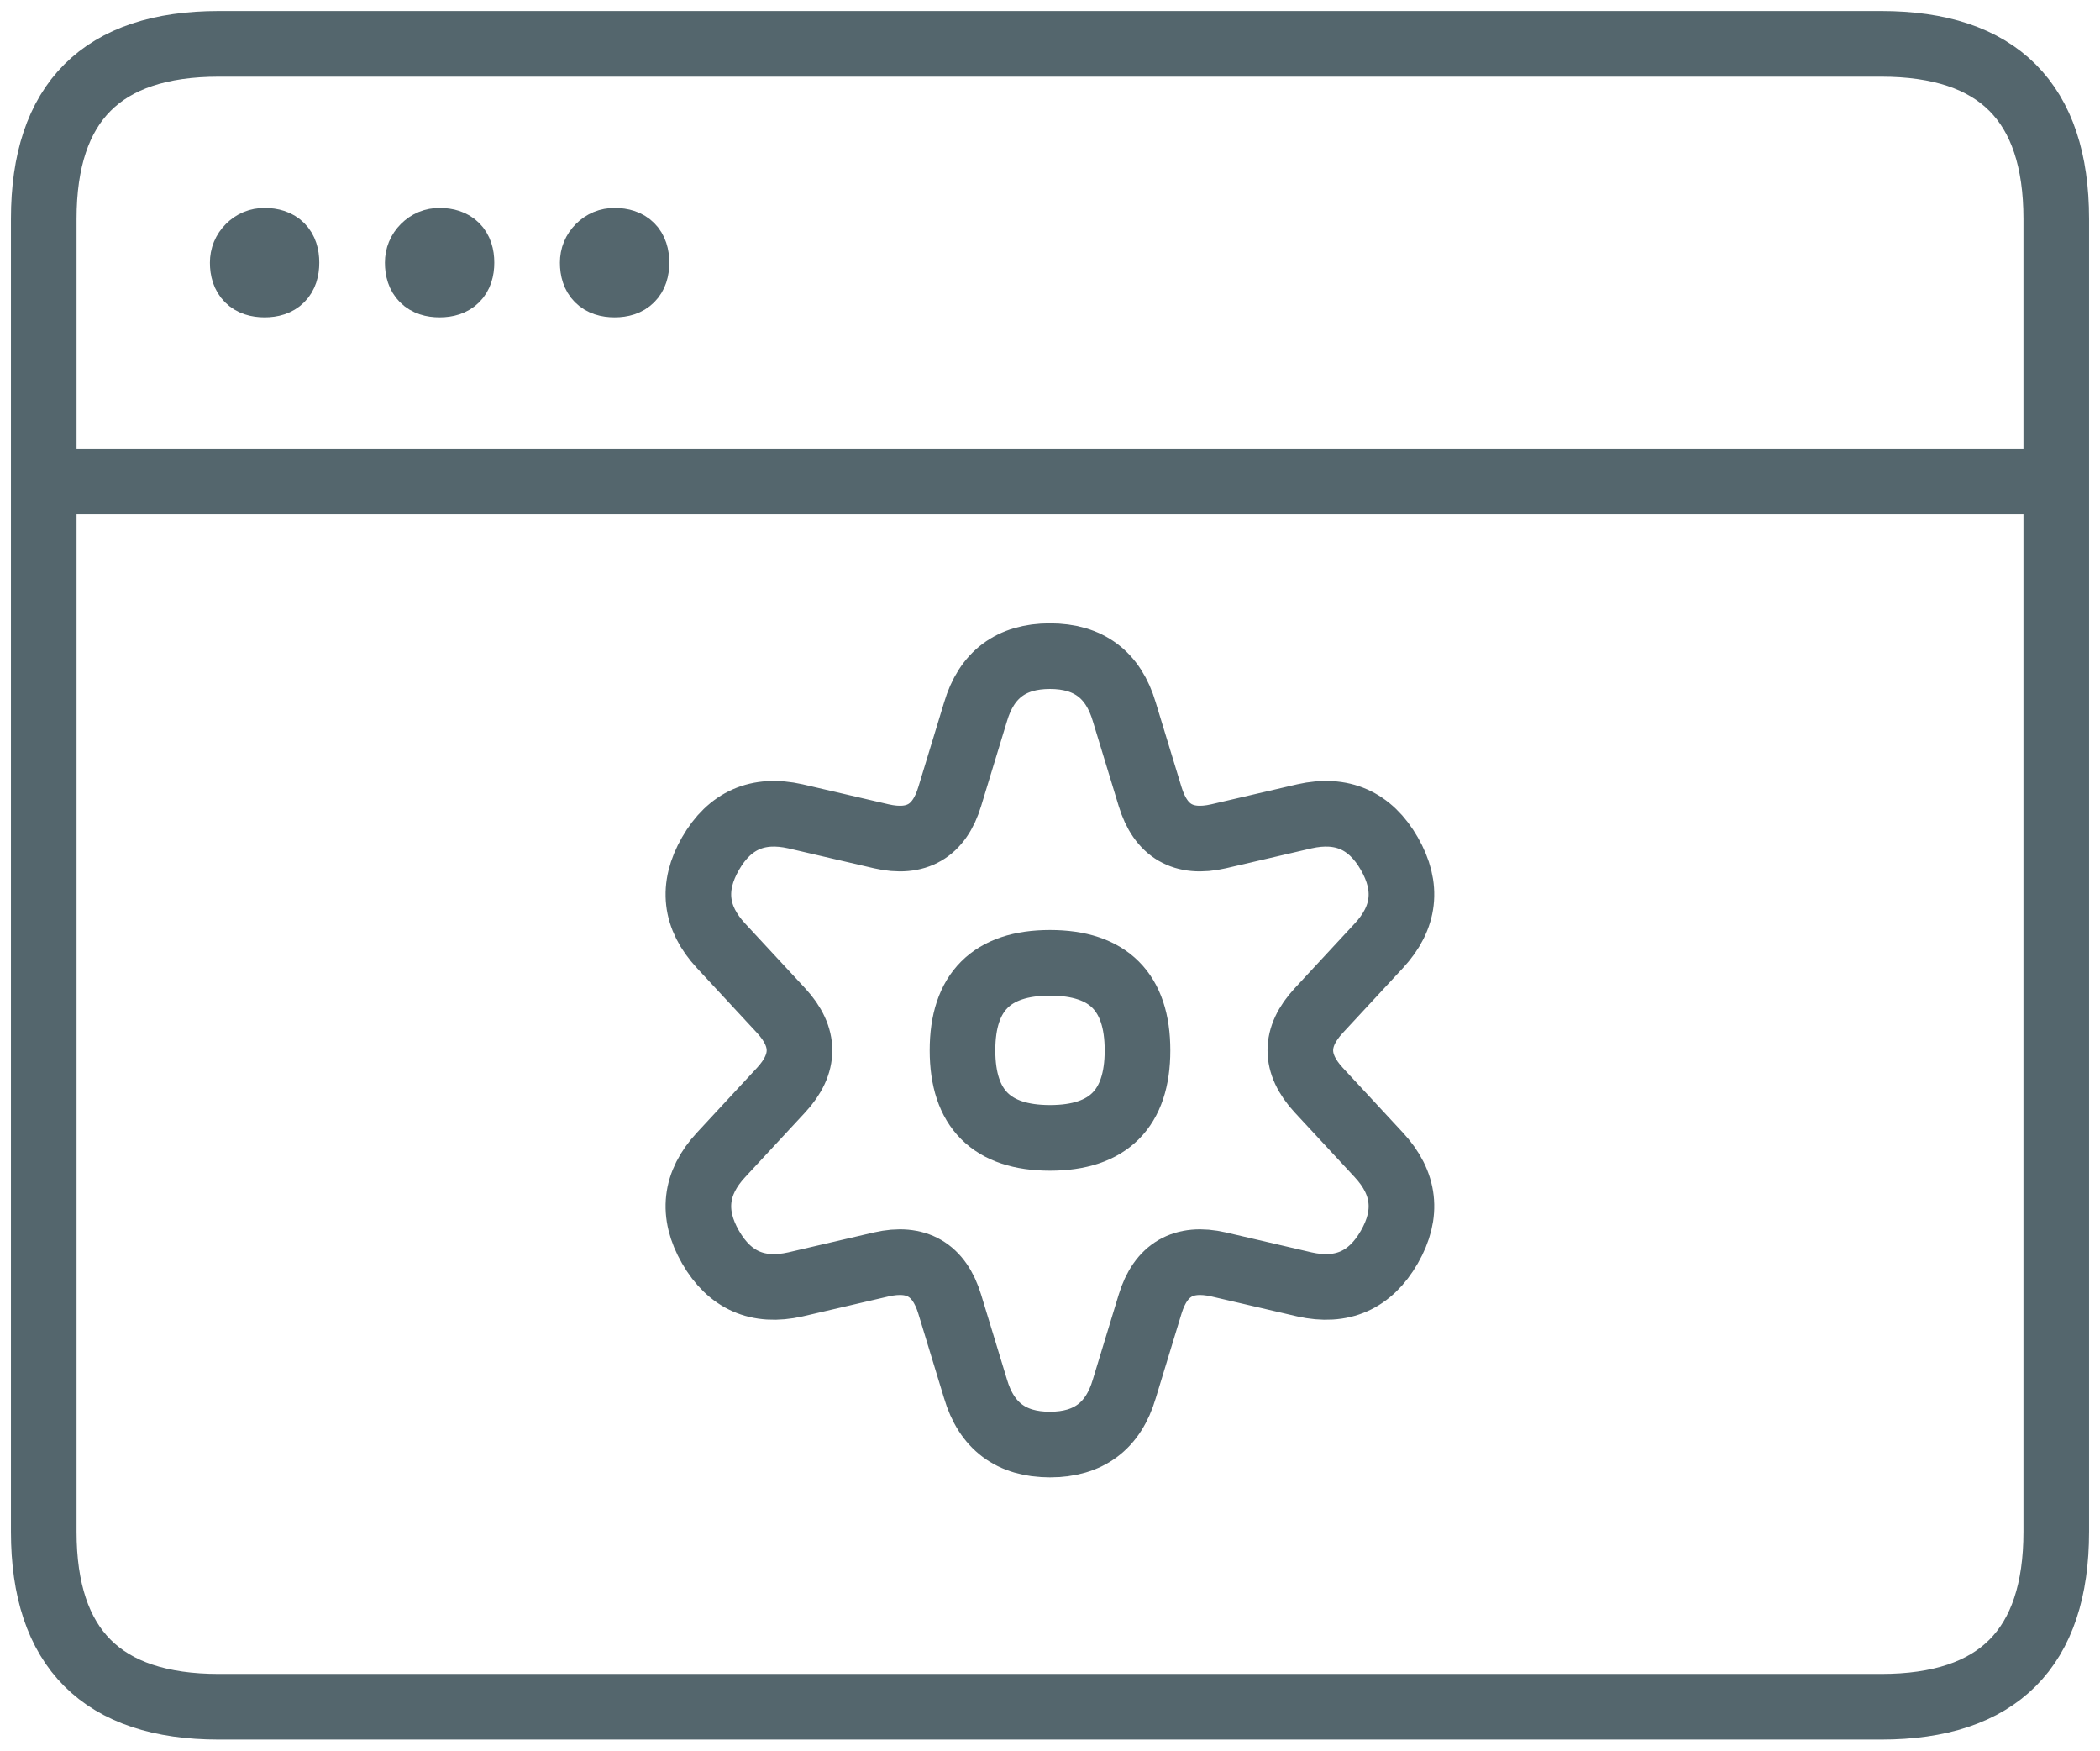
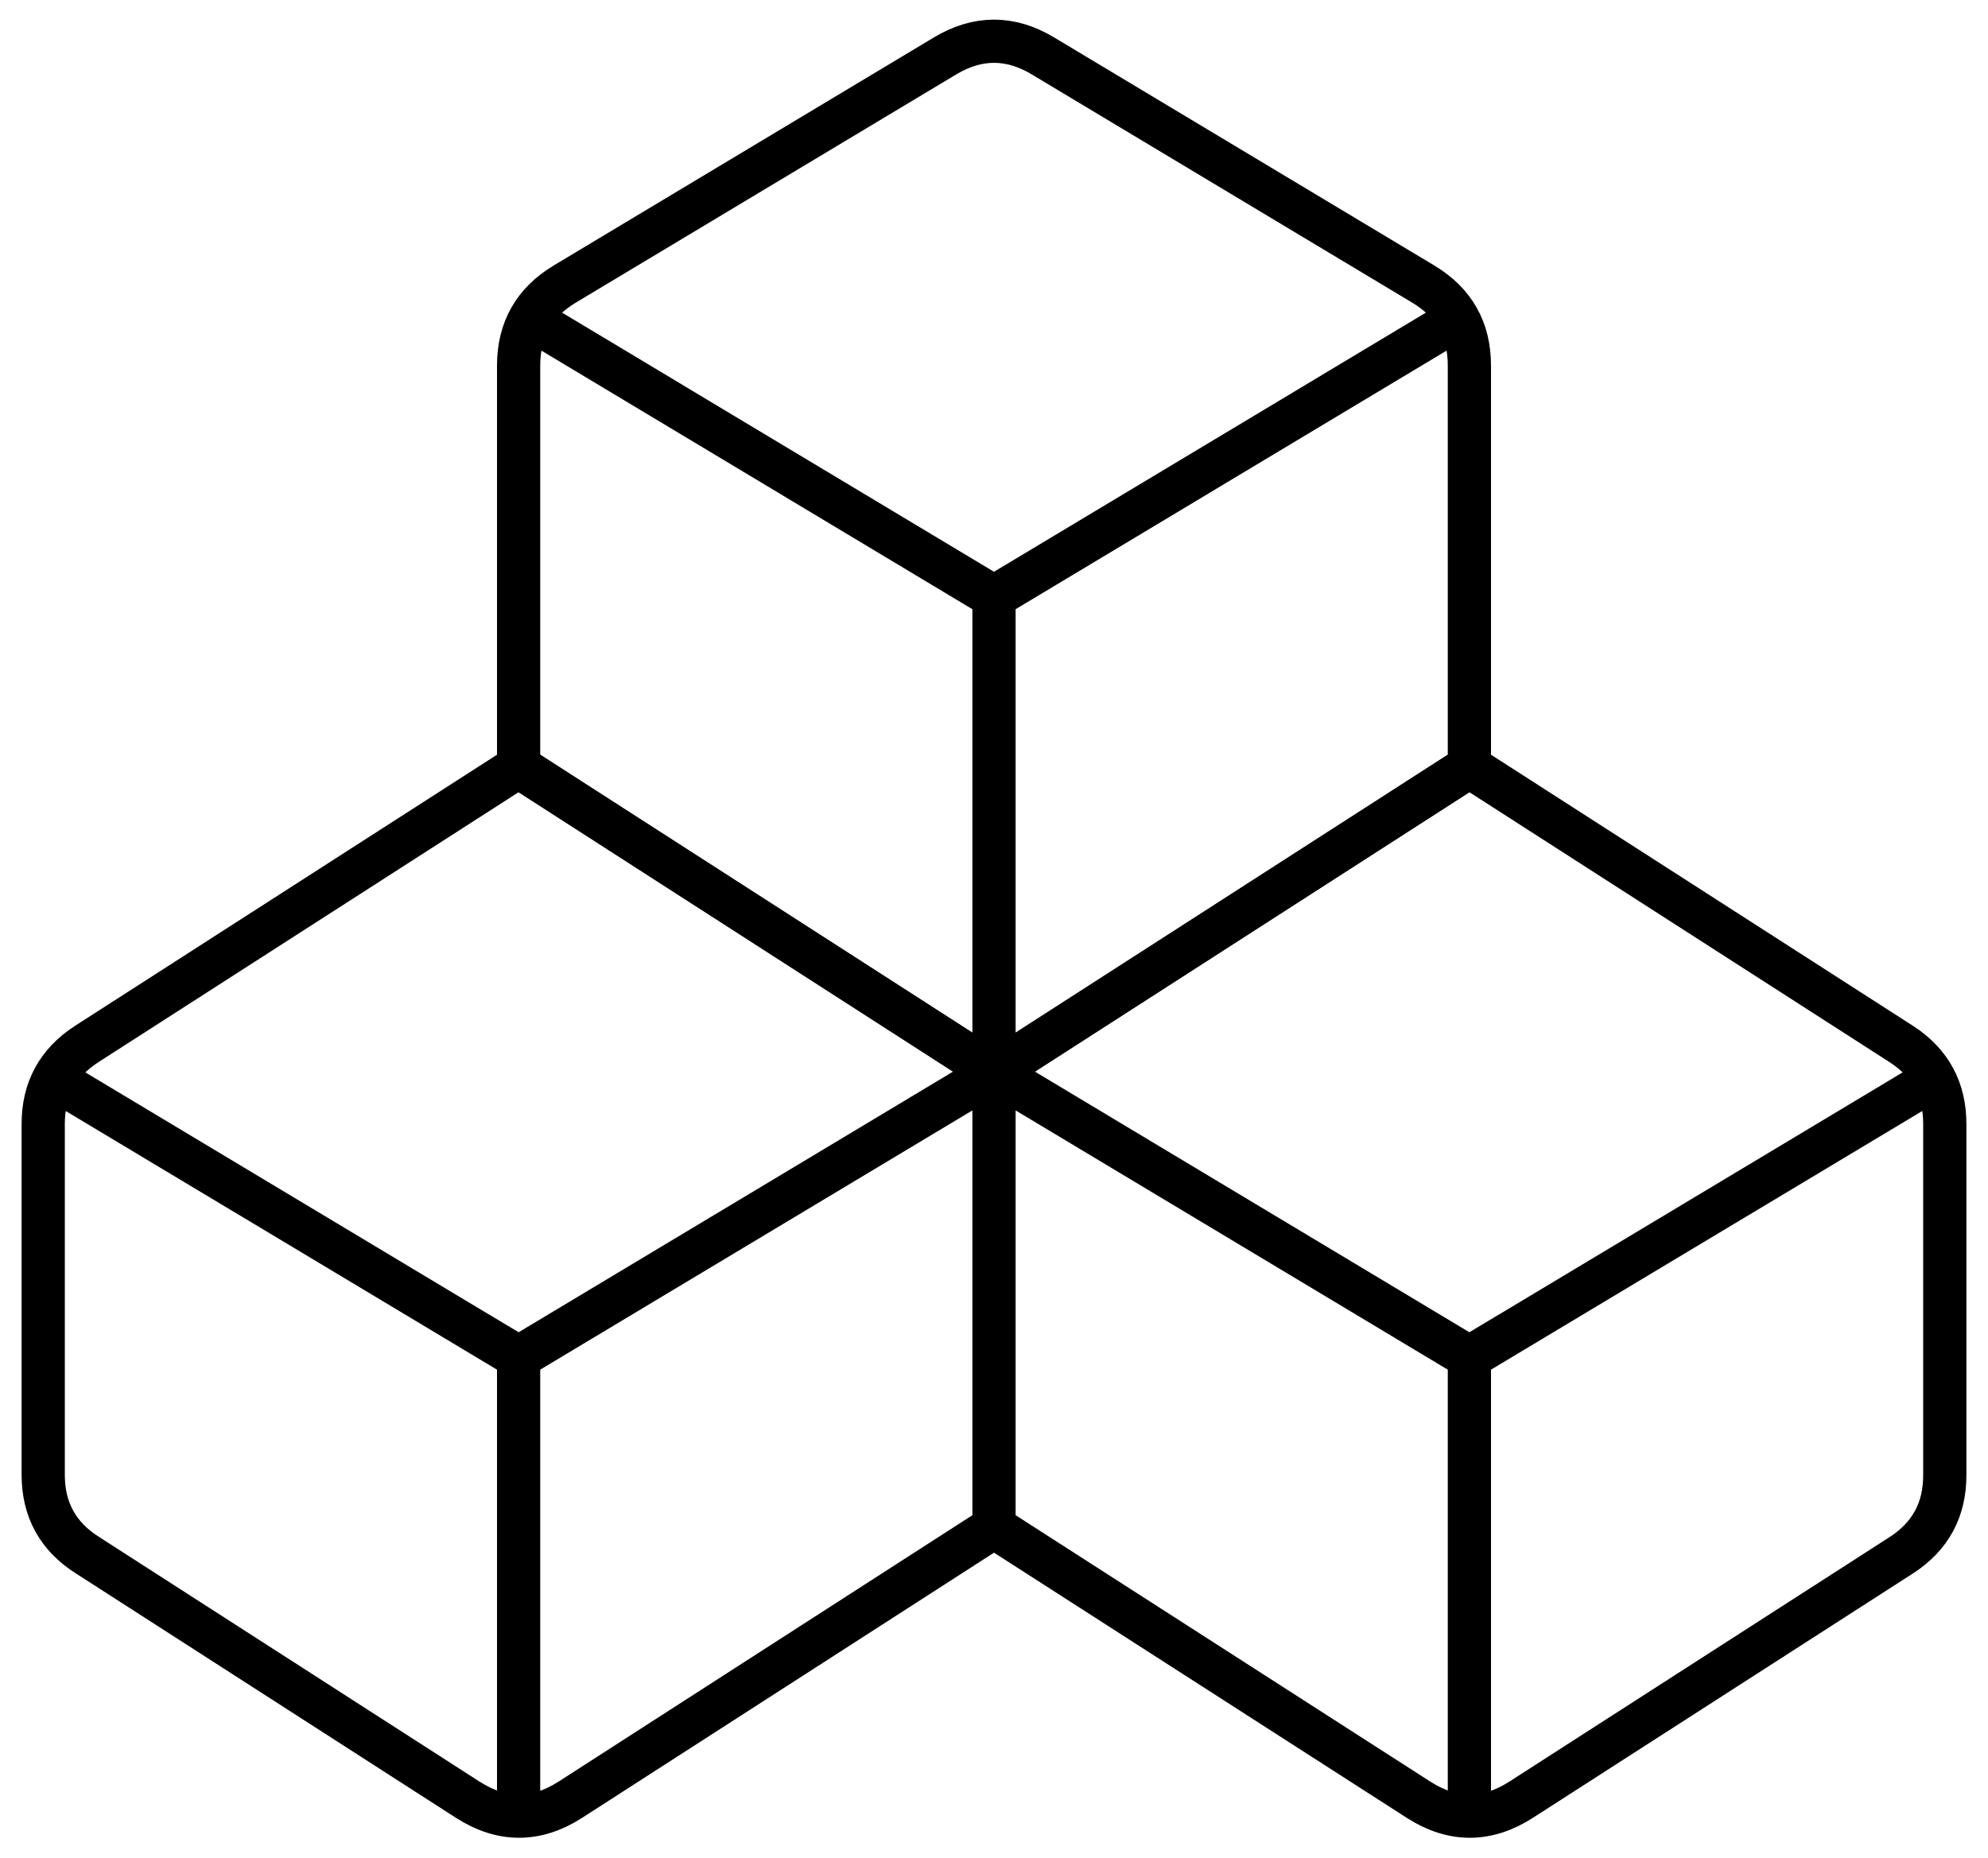
- <svg xmlns="http://www.w3.org/2000/svg" width="48" height="40" viewBox="0 0 48 40">
-   <g fill="none" fill-rule="evenodd">
-     <path stroke-opacity=".012" stroke="#000" stroke-width="0" d="M0-4h48v48H0z" />
-     <g stroke="#54666D" stroke-linecap="round" stroke-linejoin="round" stroke-width="1.5">
-       <path d="M5 1.002h38c2.667 0 4 1.333 4 4v30c0 2.667-1.333 4-4 4H5c-2.667 0-4-1.333-4-4v-30c0-2.667 1.333-4 4-4zM1 11.002h46" />
-       <path d="M6.048 5.502c.333 0 .5.167.5.5 0 .333-.167.5-.5.5-.333 0-.5-.167-.5-.5 0-.138.048-.256.146-.354.098-.098.216-.147.354-.146M10.048 5.502c.333 0 .5.167.5.5 0 .333-.167.5-.5.5-.333 0-.5-.167-.5-.5 0-.138.048-.256.146-.354.098-.098.216-.147.354-.146M14.048 5.502c.333 0 .5.167.5.5 0 .333-.167.5-.5.5-.333 0-.5-.167-.5-.5 0-.138.048-.256.146-.354.098-.098.216-.147.354-.146M26 24.002c0 1.333-.667 2-2 2s-2-.667-2-2 .667-2 2-2 2 .667 2 2z" />
-       <path d="M25.698 16.266l.59 1.936c.24.79.761 1.093 1.566.908l1.962-.456c.856-.192 1.503.092 1.94.853.437.76.357 1.462-.24 2.105l-1.374 1.482c-.56.605-.56 1.21 0 1.816l1.374 1.482c.597.643.677 1.345.24 2.105-.437.761-1.084 1.045-1.94.853l-1.962-.456c-.804-.184-1.326.12-1.566.908l-.59 1.936c-.25.848-.816 1.272-1.7 1.272s-1.45-.424-1.7-1.272l-.59-1.936c-.24-.789-.762-1.092-1.566-.908l-1.962.456c-.856.192-1.503-.092-1.94-.853-.437-.76-.357-1.462.24-2.105l1.374-1.482c.56-.605.56-1.21 0-1.816l-1.374-1.482c-.597-.643-.677-1.345-.24-2.105.437-.761 1.084-1.045 1.94-.853l1.962.456c.805.185 1.327-.118 1.566-.908l.59-1.936c.25-.848.816-1.272 1.7-1.272s1.45.424 1.7 1.272z" />
+ <svg xmlns="http://www.w3.org/2000/svg" width="46" height="43" viewBox="0 0 46 43">
+   <g stroke="#000" fill="none" fill-rule="evenodd">
+     <path stroke-opacity=".012" stroke-width="0" d="M-1-3h48v48H-1z" />
+     <g stroke-linecap="round" stroke-linejoin="round">
+       <path d="M32.932 6.574c.713.428 1.069 1.057 1.068 1.888v9.278l-11 7.076-11-7.076V8.462c0-.831.355-1.46 1.068-1.888l8.8-5.28c.755-.453 1.51-.453 2.264 0l8.8 5.28zM23 13.816v11" />
+       <path d="M34 31.416l-11-6.6 11-7.076 10 6.426c.669.435 1.002 1.052 1 1.85v8.124c.002.798-.331 1.415-1 1.85l-8.8 5.66c-.793.51-1.587.51-2.38 0L23 35.34V24.816M34 31.416V42M23 24.816V35.34l-9.8 6.31c-.793.51-1.587.51-2.38 0l-8.8-5.66c-.678-.43-1.018-1.047-1.02-1.85v-8.124c-.002-.798.331-1.415 1-1.85l10-6.426 11 7.076-11 6.6M12 31.416L1.262 24.974M12 31.416V42M23 13.816L12.282 7.384M33.718 7.384L23 13.816M44.738 24.974L34 31.416" />
    </g>
  </g>
</svg>
